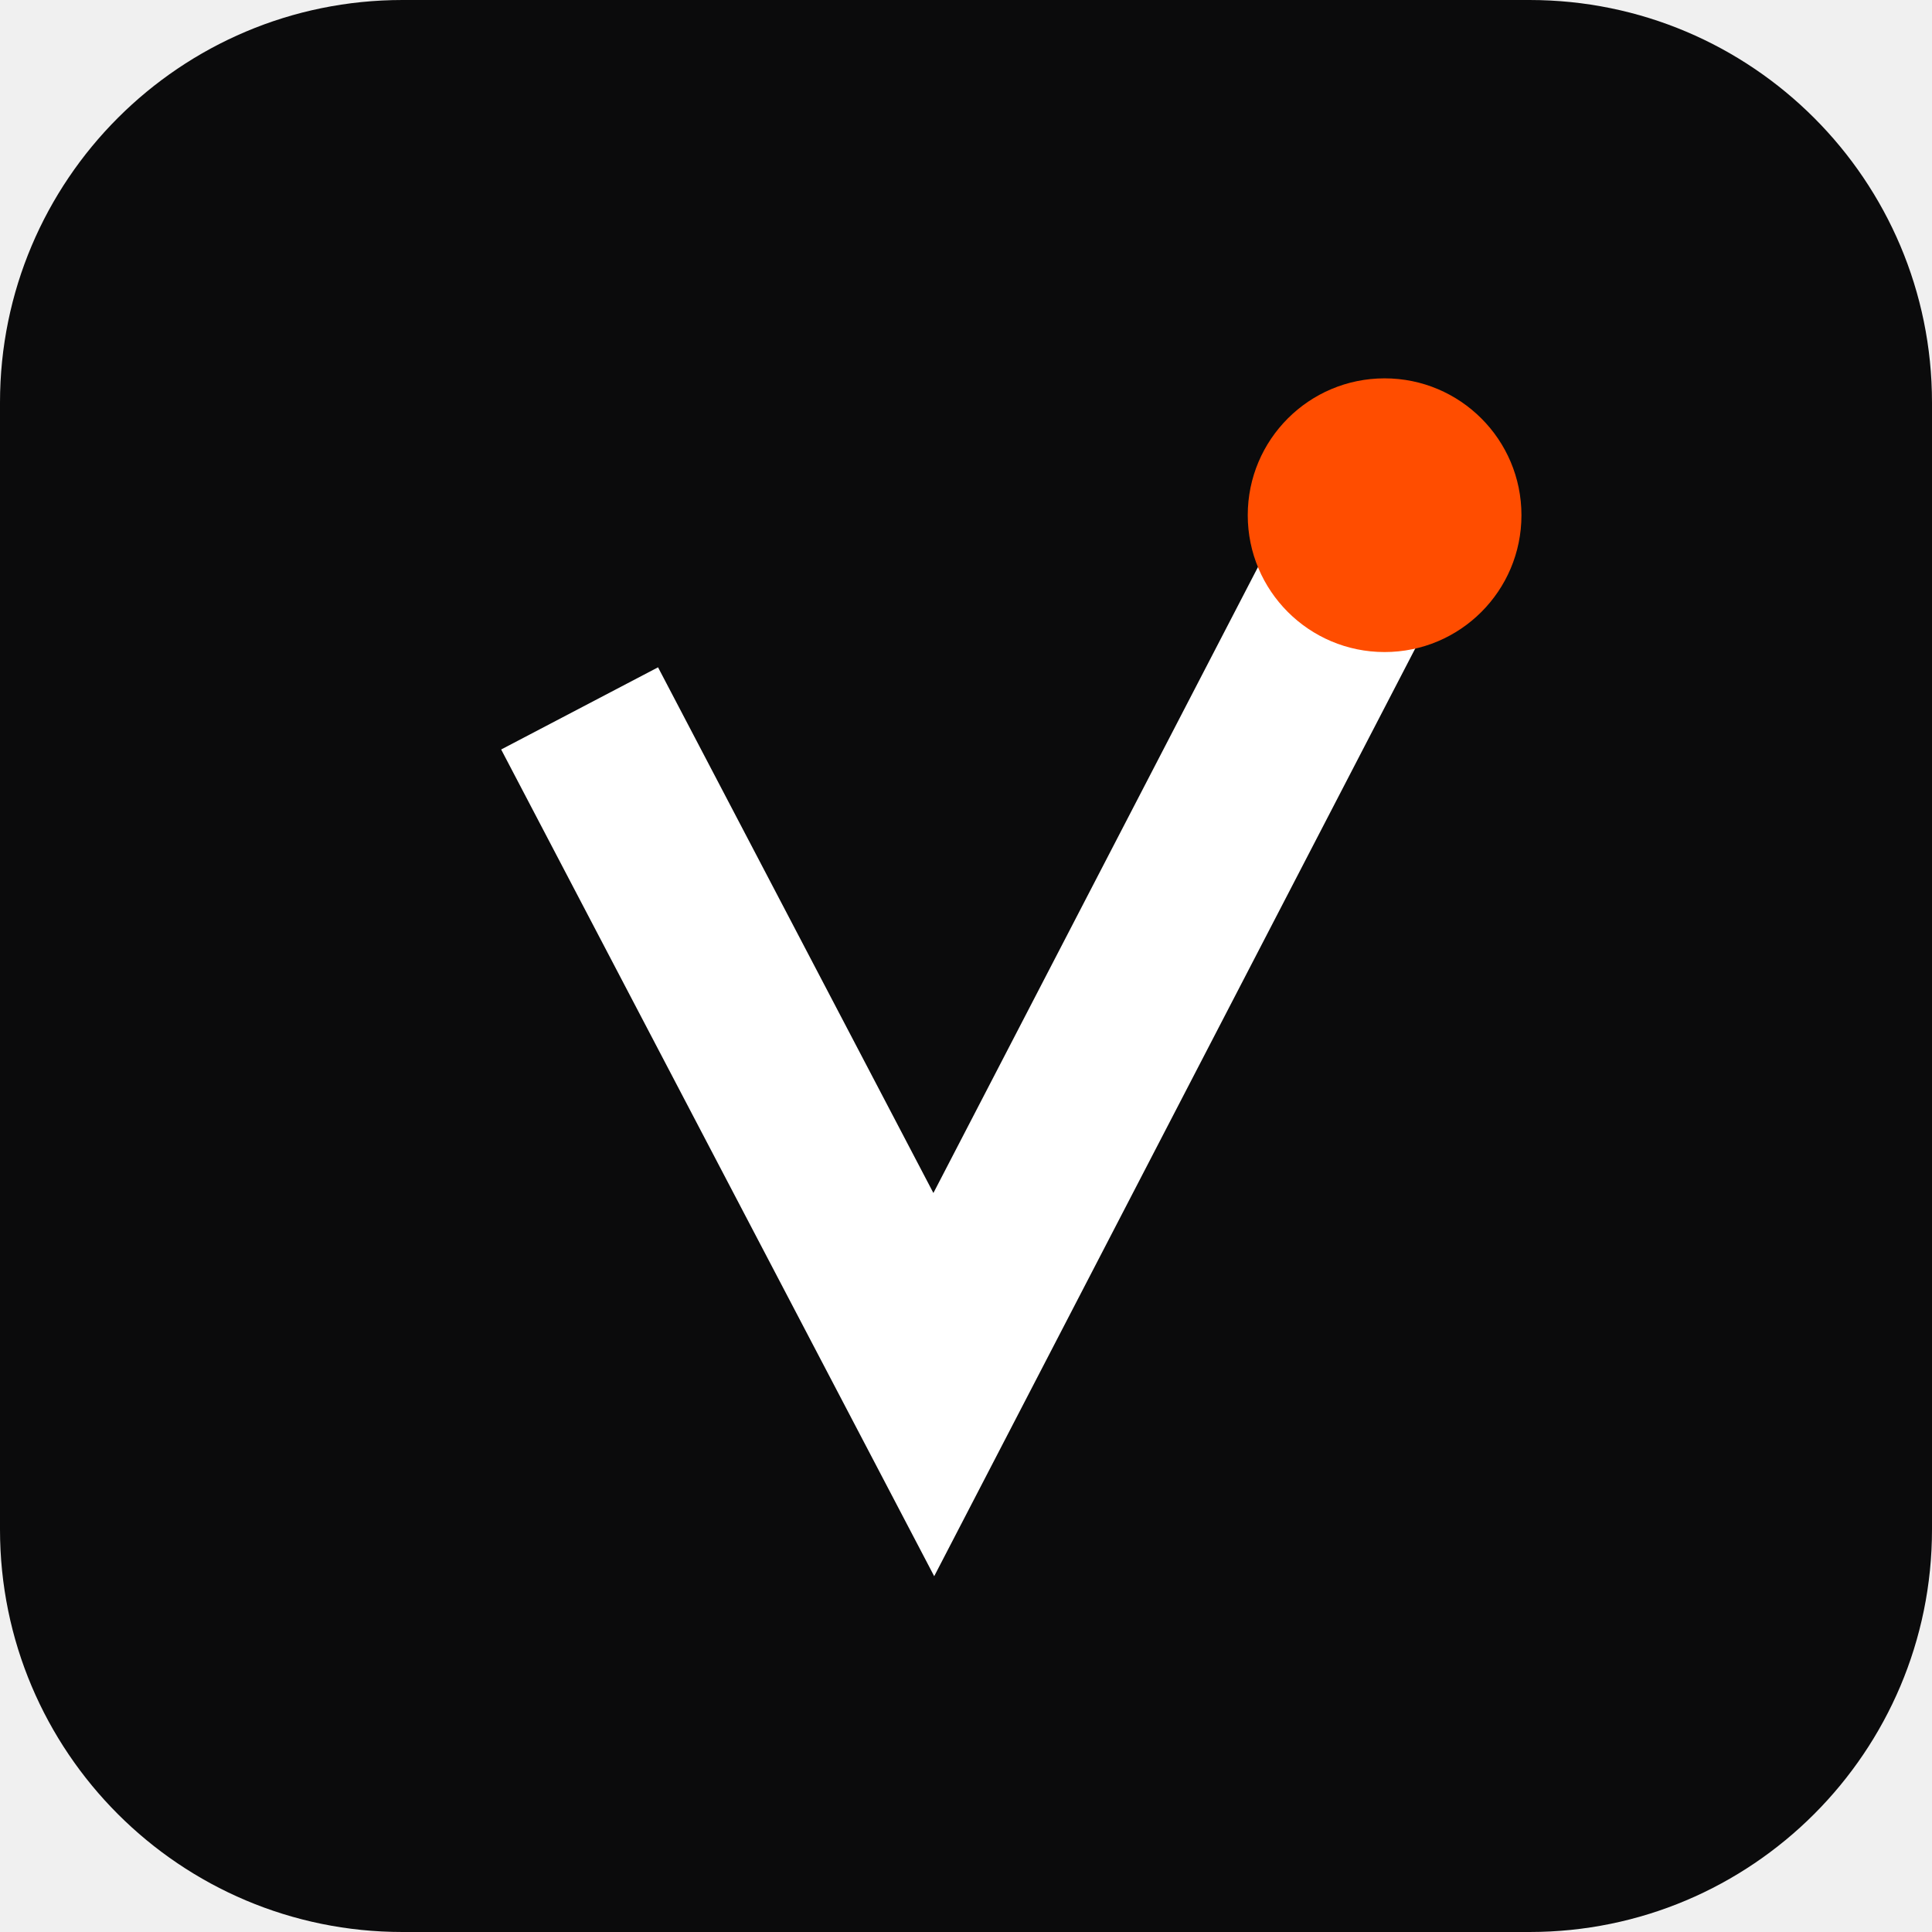
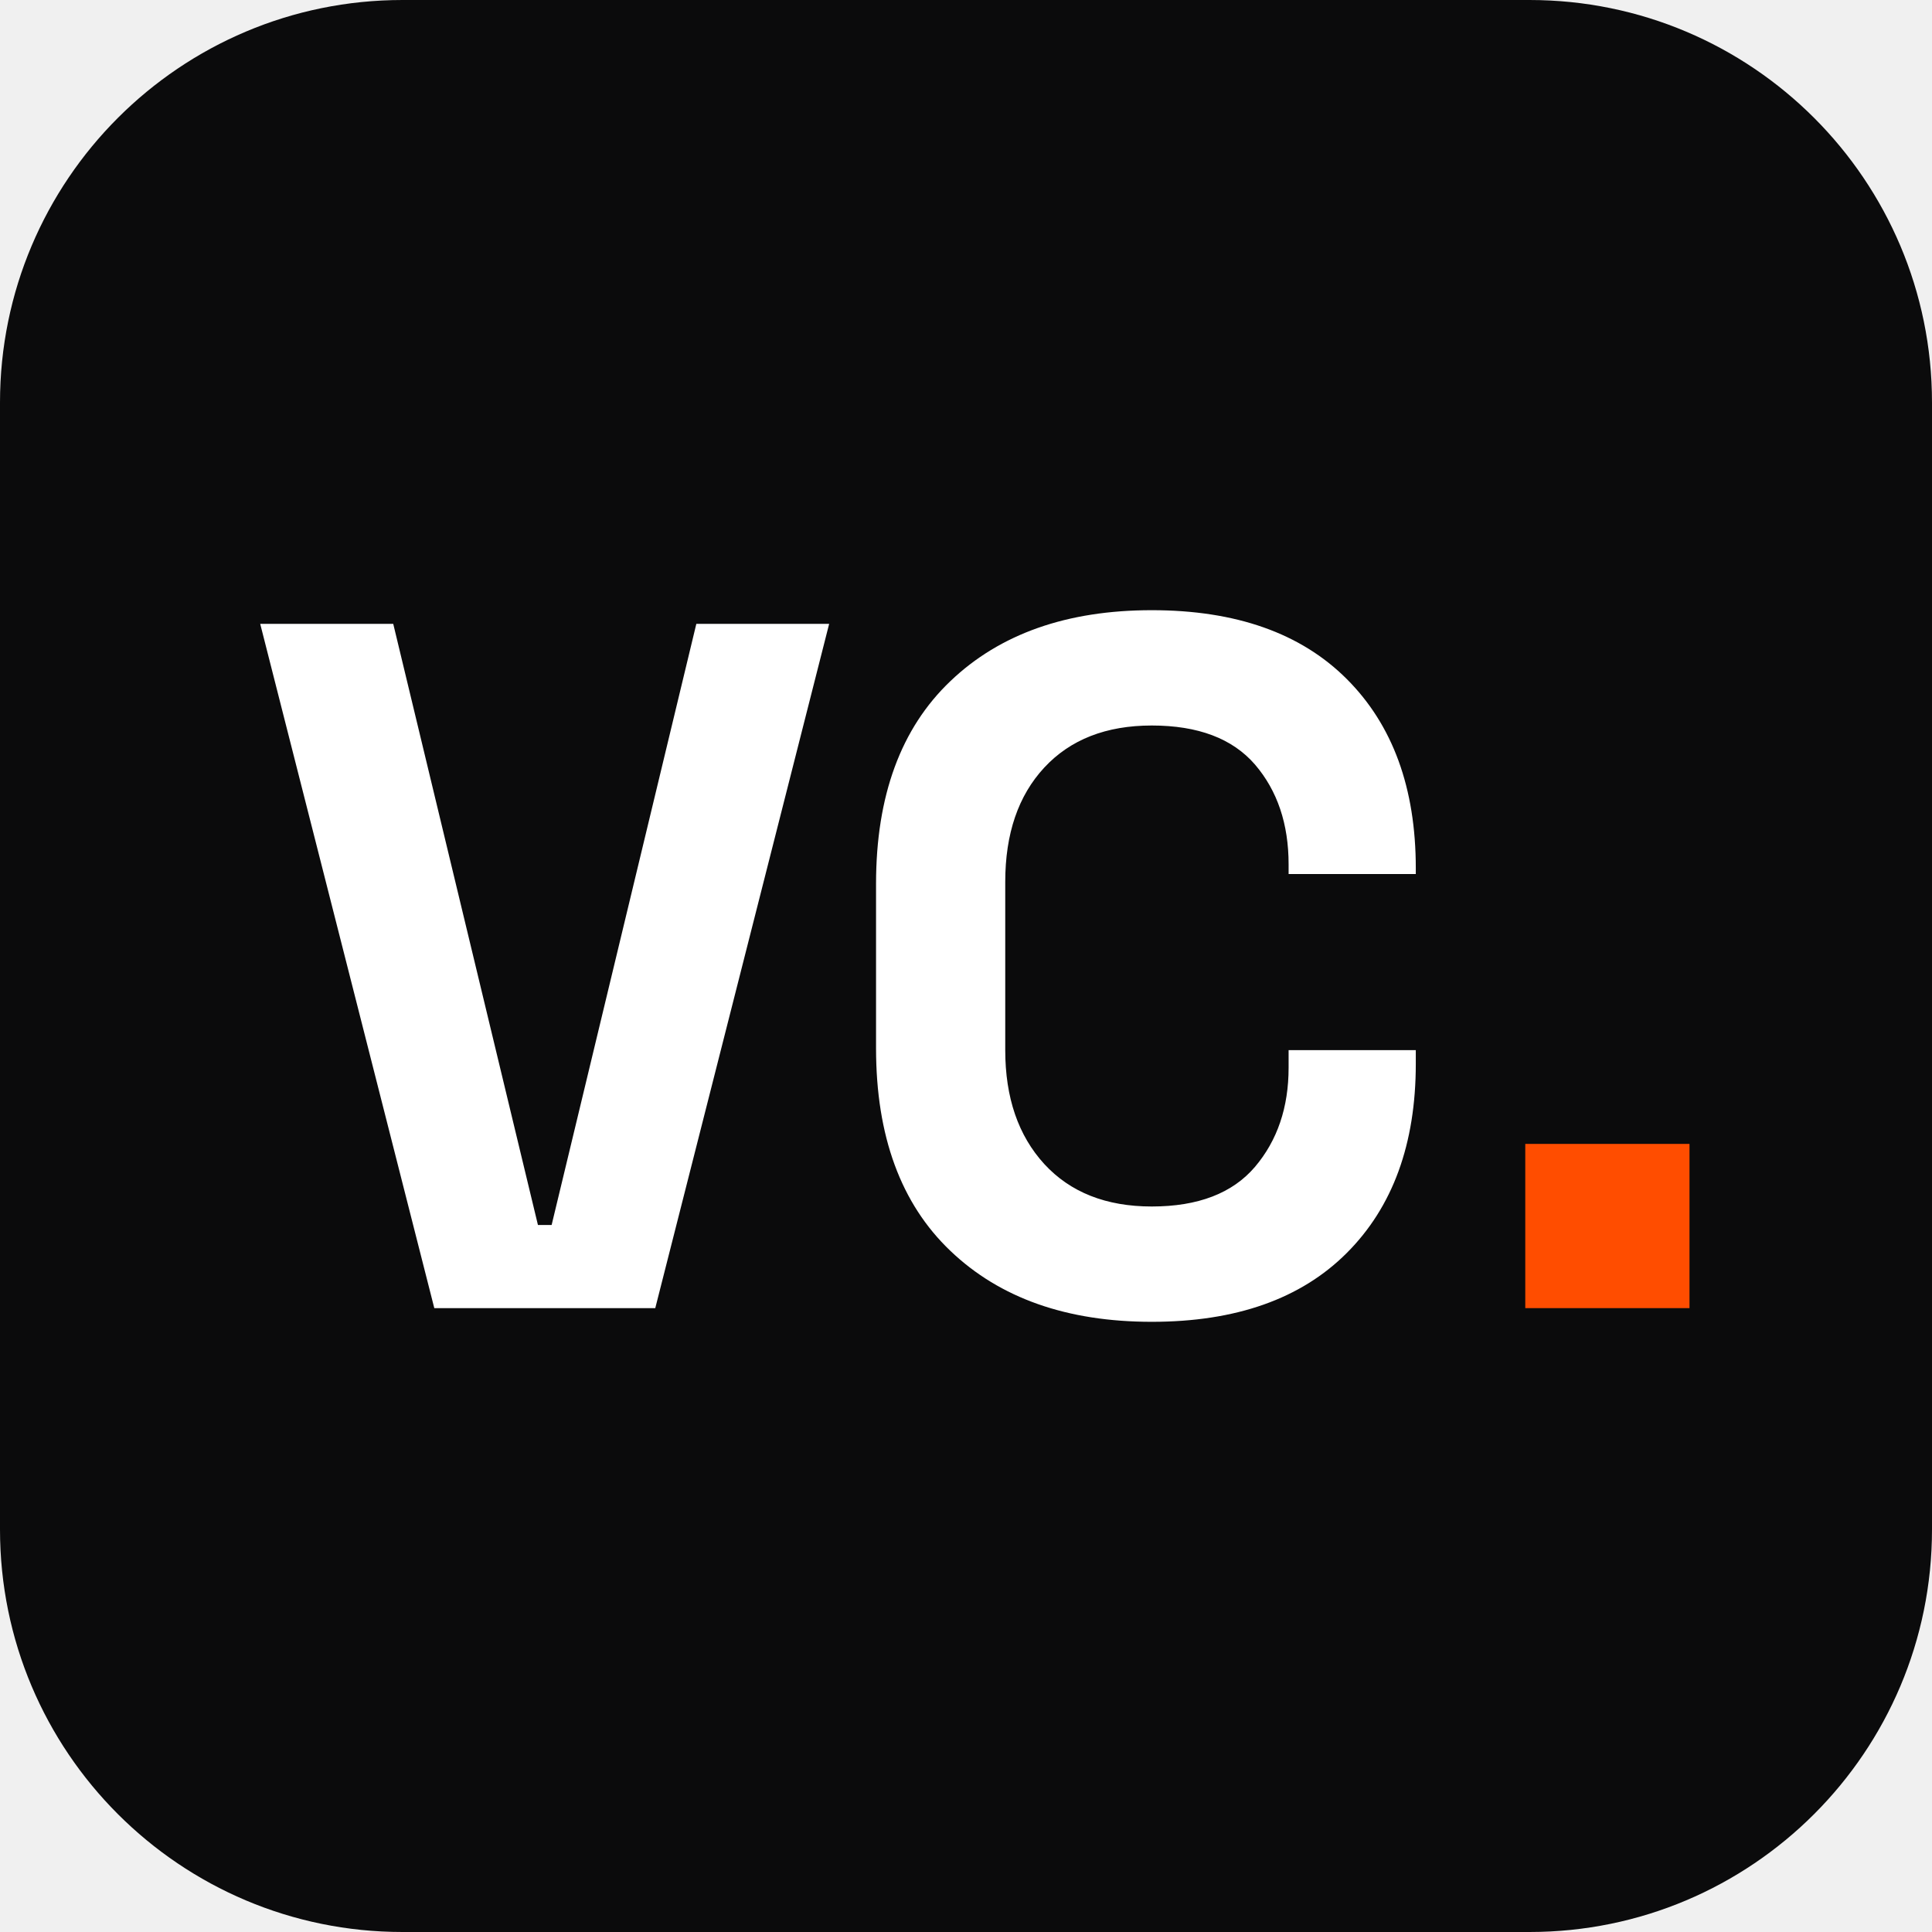
<svg xmlns="http://www.w3.org/2000/svg" viewBox="0 0 96 96" width="96" height="96">
  <rect width="96" height="96" rx="20" fill="#0B0B0C" />
-   <g transform="translate(48 48) scale(0.8) translate(-48 -48)">
-     <path d="M 24.0 32.0 L 46.0 74.0 L 74.0 20.0" fill="none" stroke="#FFFFFF" stroke-width="11.0" stroke-linecap="butt" stroke-linejoin="miter" />
-     <circle cx="74.0" cy="20.0" r="8.5" fill="#FF4D00" />
+   <g transform="translate(12.06 31)">
+     <path d="M9.52 34 0.87 -0H7.48L14.67 29.87H15.35L22.54 -0H29.14L20.5 34Z M45.17 34.68Q38.86 34.68 35.17 31.16Q31.47 27.64 31.47 21.08V12.92Q31.47 6.36 35.17 2.84Q38.86 -0.68 45.17 -0.68Q51.44 -0.68 54.86 2.74Q58.29 6.17 58.29 12.14V12.43H51.97V11.95Q51.97 8.94 50.3 6.99Q48.62 5.05 45.17 5.05Q41.77 5.05 39.83 7.14Q37.89 9.23 37.89 12.82V21.18Q37.89 24.72 39.83 26.84Q41.77 28.95 45.17 28.95Q48.62 28.95 50.3 26.98Q51.97 25.01 51.97 22.05V21.18H58.29V21.86Q58.29 27.83 54.86 31.26Q51.44 34.68 45.17 34.68Z" fill="#FFFFFF" />
+     <rect x="63.73" y="25.84" width="8.16" height="8.16" fill="#FF4D00" />
  </g>
</svg>
